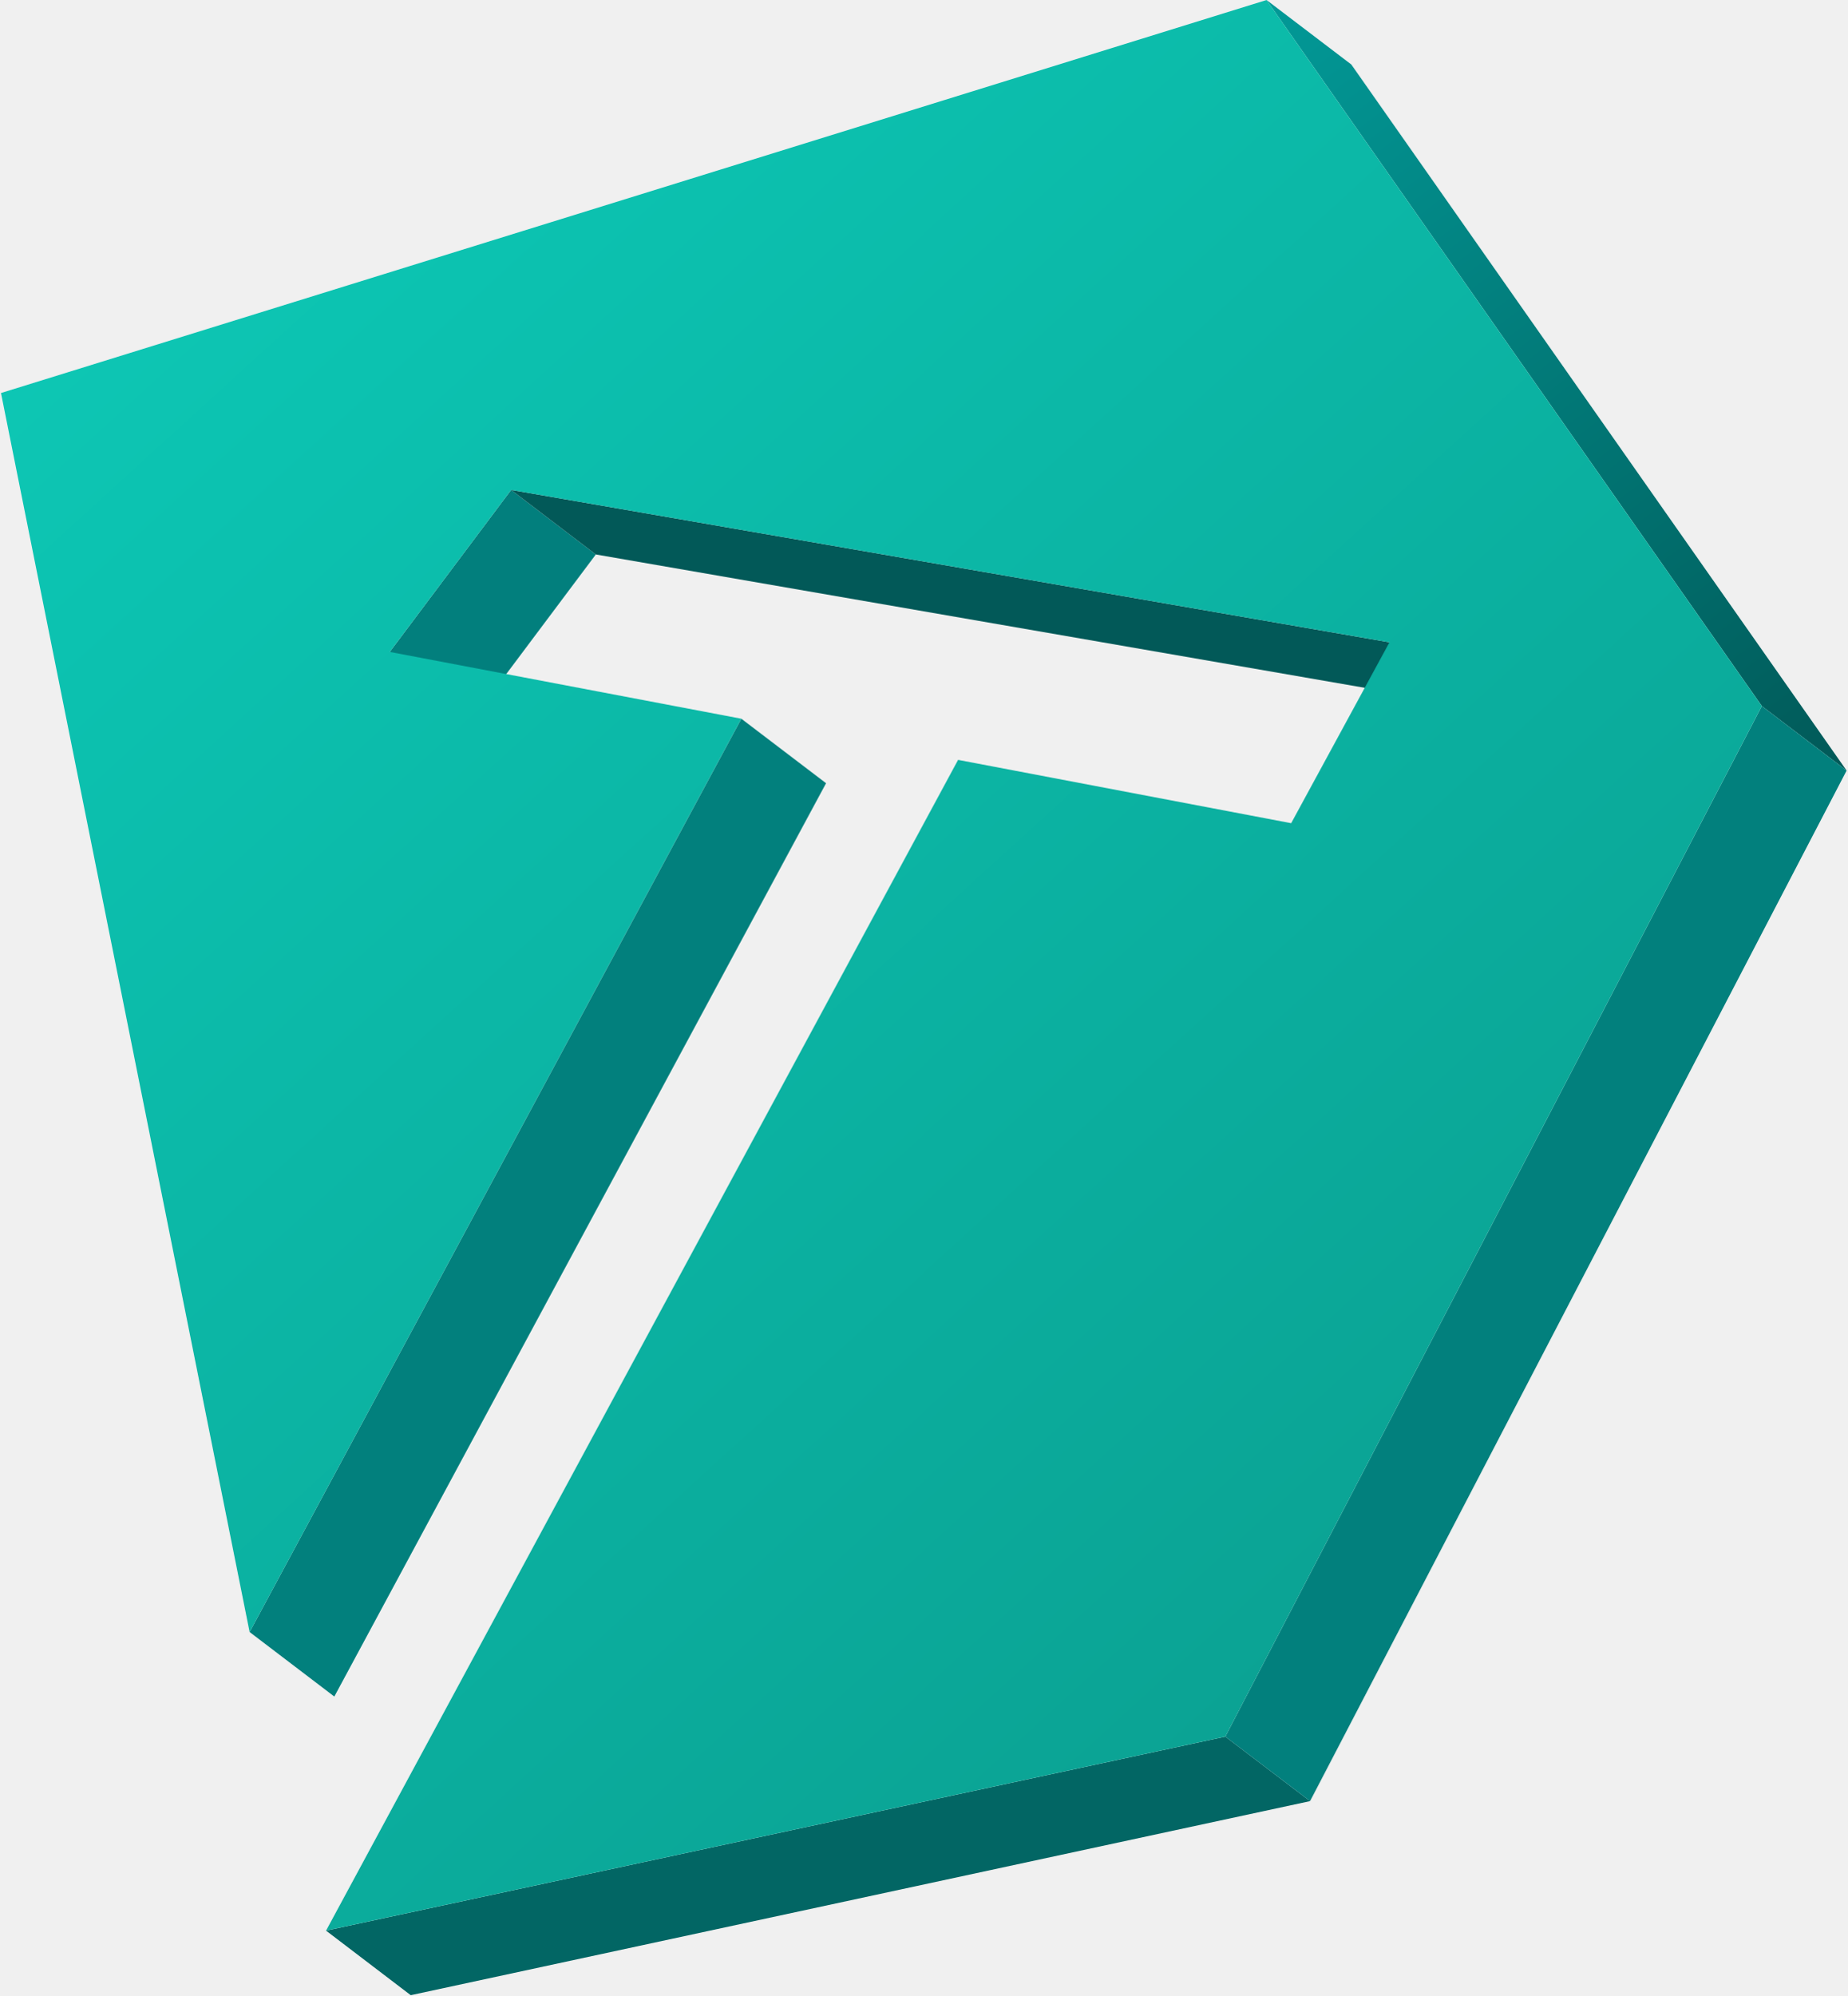
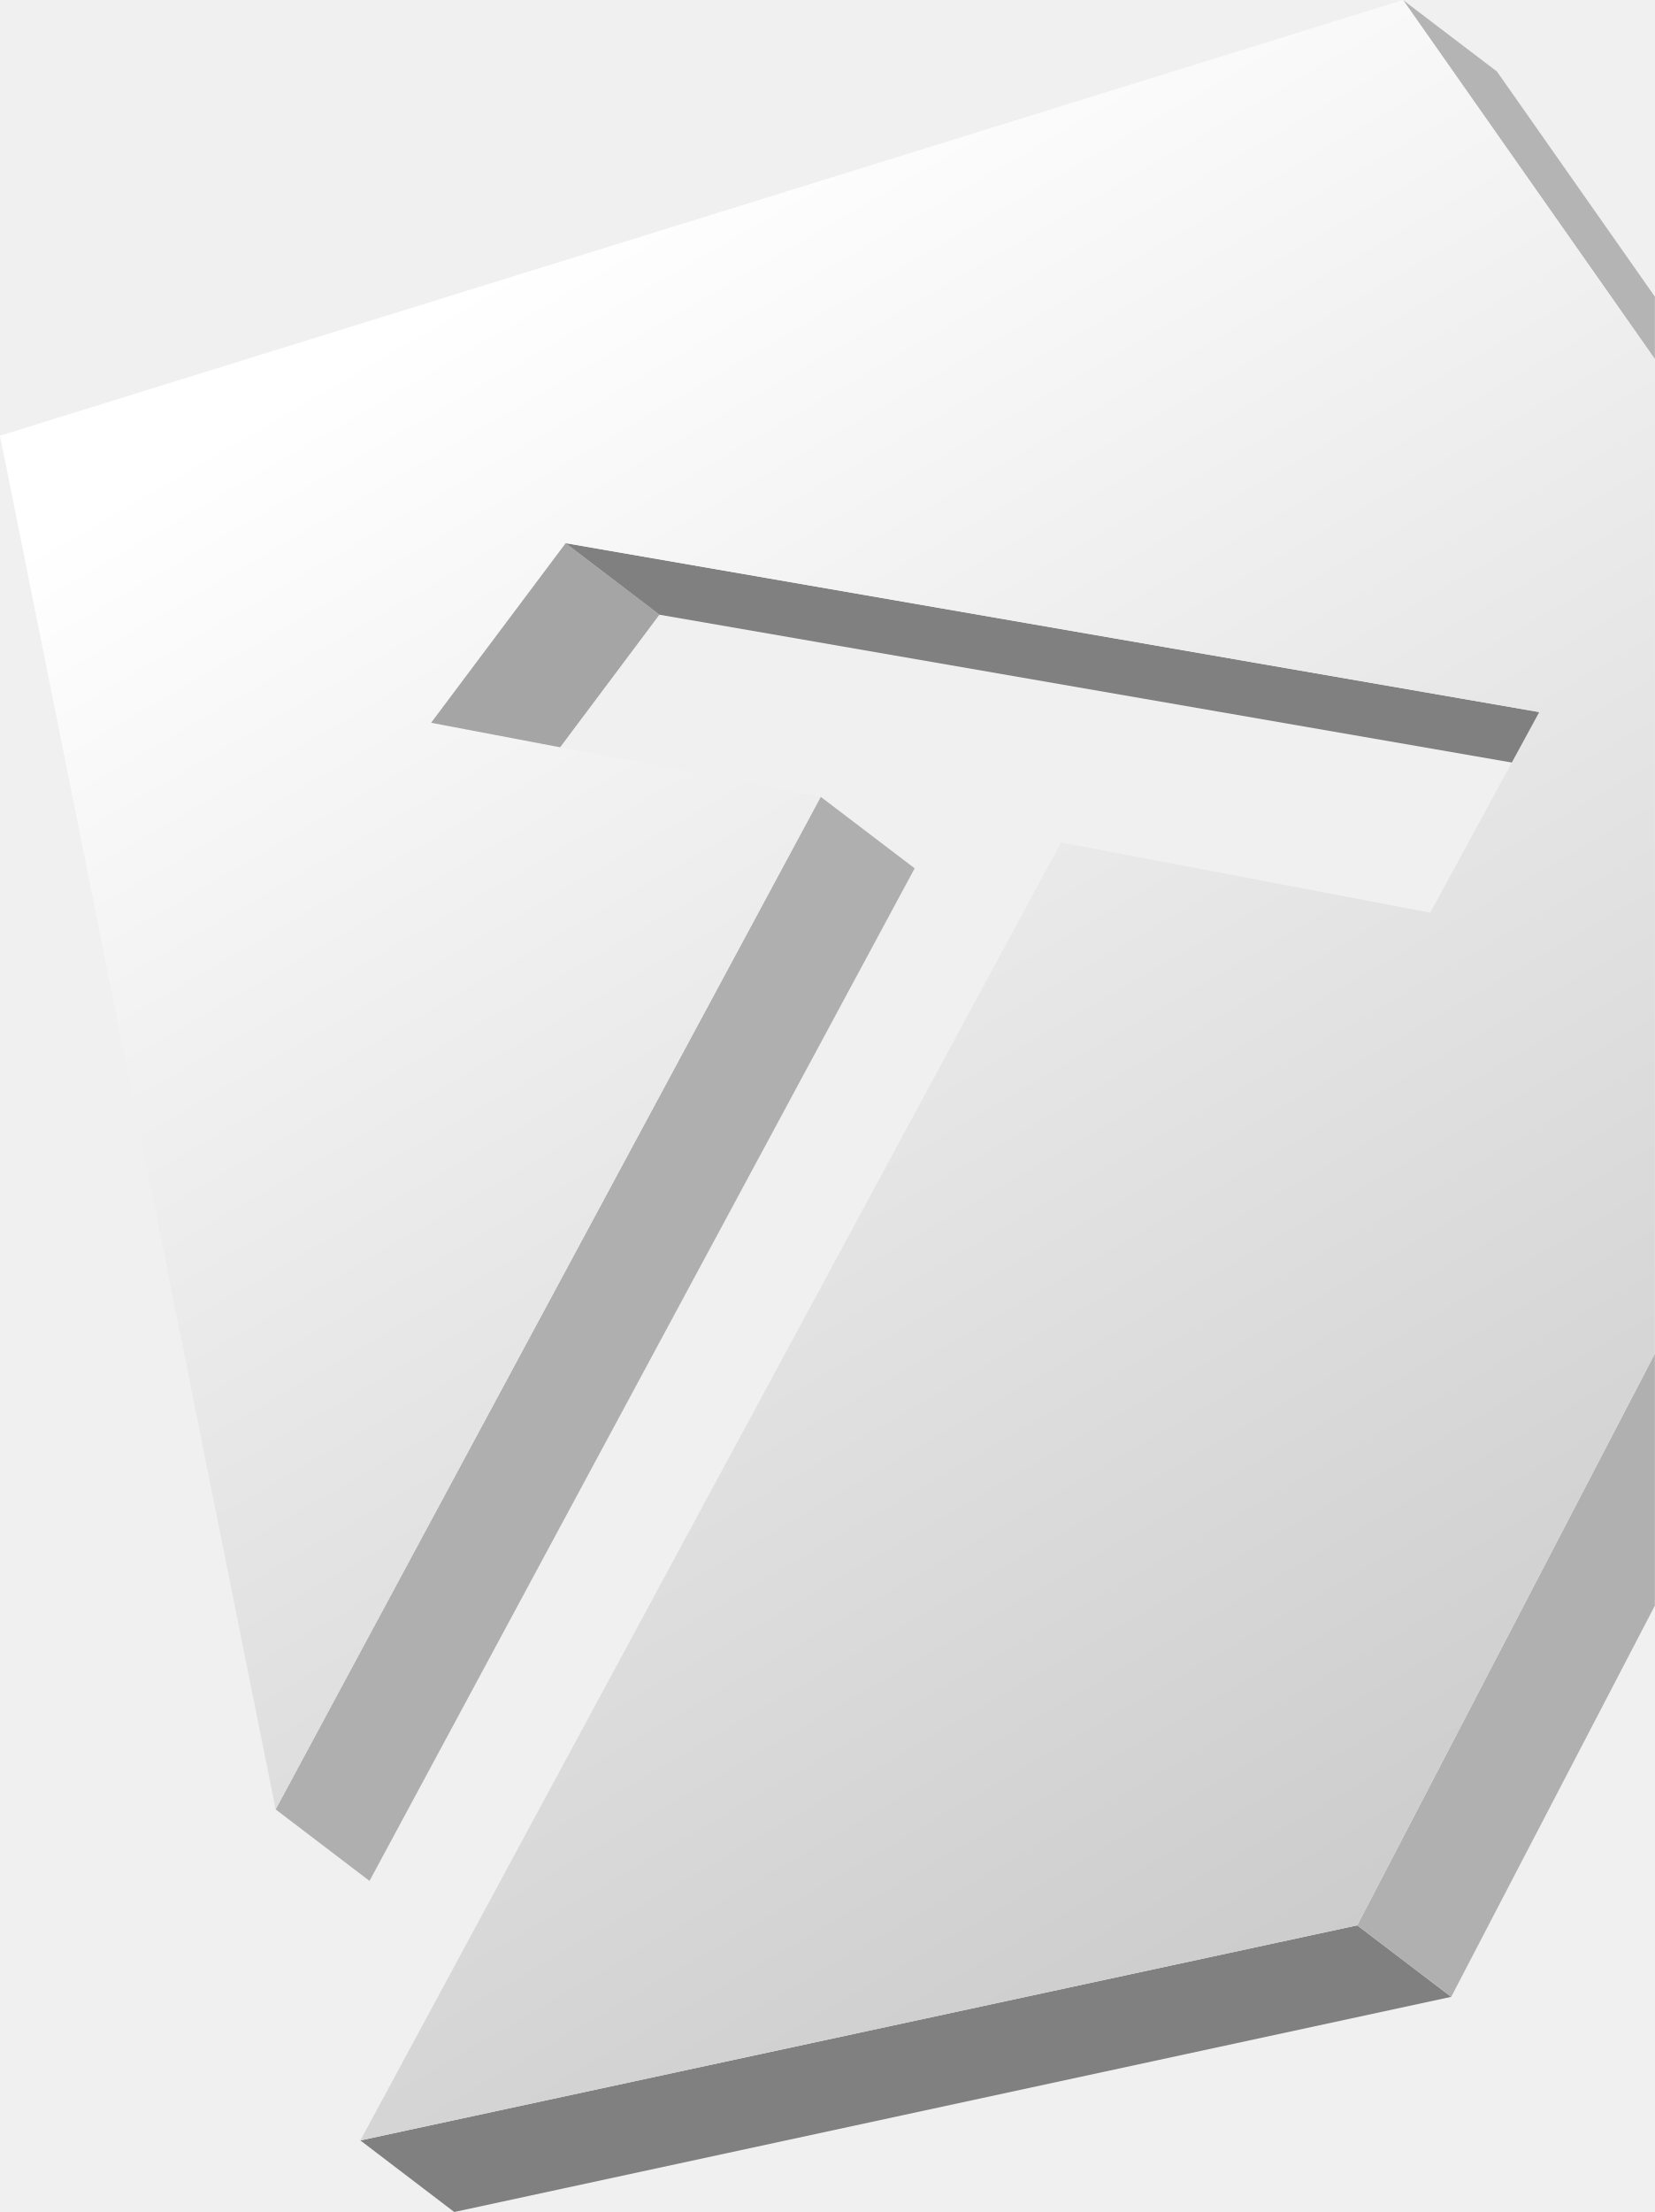
- <svg xmlns="http://www.w3.org/2000/svg" width="966" height="1043" viewBox="0 0 966 1043" fill="none">
-   <path d="M267.237 256.098L311.521 289.845L248.079 374.535L203.766 340.788L267.237 256.098Z" fill="#027F7D" />
-   <path d="M387.598 375.71L431.91 409.428L174.793 886.878L130.51 853.161L387.598 375.71Z" fill="#02807D" />
-   <path d="M726.494 335.761L770.806 369.479L311.52 289.845L267.237 256.098L726.494 335.761Z" fill="#025958" />
-   <path d="M662.229 0L706.542 33.717L965.511 402.814L921.198 369.096L662.229 0Z" fill="url(#paint0_linear_128_50)" />
-   <path d="M640.661 907.837L684.973 941.554L214.756 1043L170.473 1009.25L640.661 907.837Z" fill="#026664" />
-   <path d="M921.198 369.096L965.511 402.814L684.973 941.554L640.661 907.837L921.198 369.096Z" fill="#02807D" />
-   <path d="M662.229 0L921.198 369.096L640.661 907.837L170.473 1009.25L500.936 397.228L675.1 430.328L726.494 335.761L267.237 256.098L203.766 340.788L387.598 375.71L130.51 853.161L0.511 205.449L662.229 0Z" fill="url(#paint1_linear_128_50)" />
+ <svg xmlns="http://www.w3.org/2000/svg" width="449" height="600" viewBox="0 0 449 600" fill="none">
+   <g clip-path="url(#clip0_1457_1229)">
+     <path d="M153.438 147.324L178.913 166.737L142.417 215.456L116.926 196.043L153.438 147.324Z" fill="#A5A5A5" />
+     <path d="M222.677 216.133L248.169 235.529L100.258 510.189L74.784 490.793L222.677 216.133Z" fill="#AFAFAF" />
+     <path d="M417.632 193.152L443.123 212.548L178.913 166.737L153.438 147.324L417.632 193.152Z" fill="#808080" />
+     <path d="M380.663 0L406.154 19.396L555.129 231.724L529.638 212.328L380.663 0Z" fill="#B4B4B4" />
+     <path d="M368.255 522.246L393.746 541.642L123.248 600L97.773 580.587L368.255 522.246Z" fill="#808080" />
+     <path d="M529.638 212.328L555.13 231.724L393.746 541.642L368.255 522.246L529.638 212.328Z" fill="#B0B0B0" />
+     <path d="M380.663 0L529.638 212.328L368.255 522.246L97.773 580.587L287.876 228.511L388.067 247.552L417.632 193.151L153.438 147.324L116.925 196.043L222.677 216.133L74.784 490.792L0 118.187L380.663 0Z" fill="url(#paint0_linear_1457_1229)" />
+   </g>
  <defs>
-     <linearGradient id="paint0_linear_128_50" x1="662" y1="2.52716e-06" x2="966" y2="403" gradientUnits="userSpaceOnUse">
-       <stop stop-color="#029997" />
-       <stop offset="1" stop-color="#015958" />
+     <linearGradient id="paint0_linear_1457_1229" x1="127.676" y1="77.416" x2="383.41" y2="515.651" gradientUnits="userSpaceOnUse">
+       <stop stop-color="white" />
+       <stop offset="1" stop-color="#CCCCCC" />
    </linearGradient>
-     <linearGradient id="paint1_linear_128_50" x1="1" y1="-2.51328e-05" x2="921" y2="1009" gradientUnits="userSpaceOnUse">
-       <stop stop-color="#0DCCB9" />
-       <stop offset="1" stop-color="#0A998B" />
-     </linearGradient>
+     <clipPath id="clip0_1457_1229">
+       <rect width="449" height="600" fill="white" />
+     </clipPath>
  </defs>
</svg>
